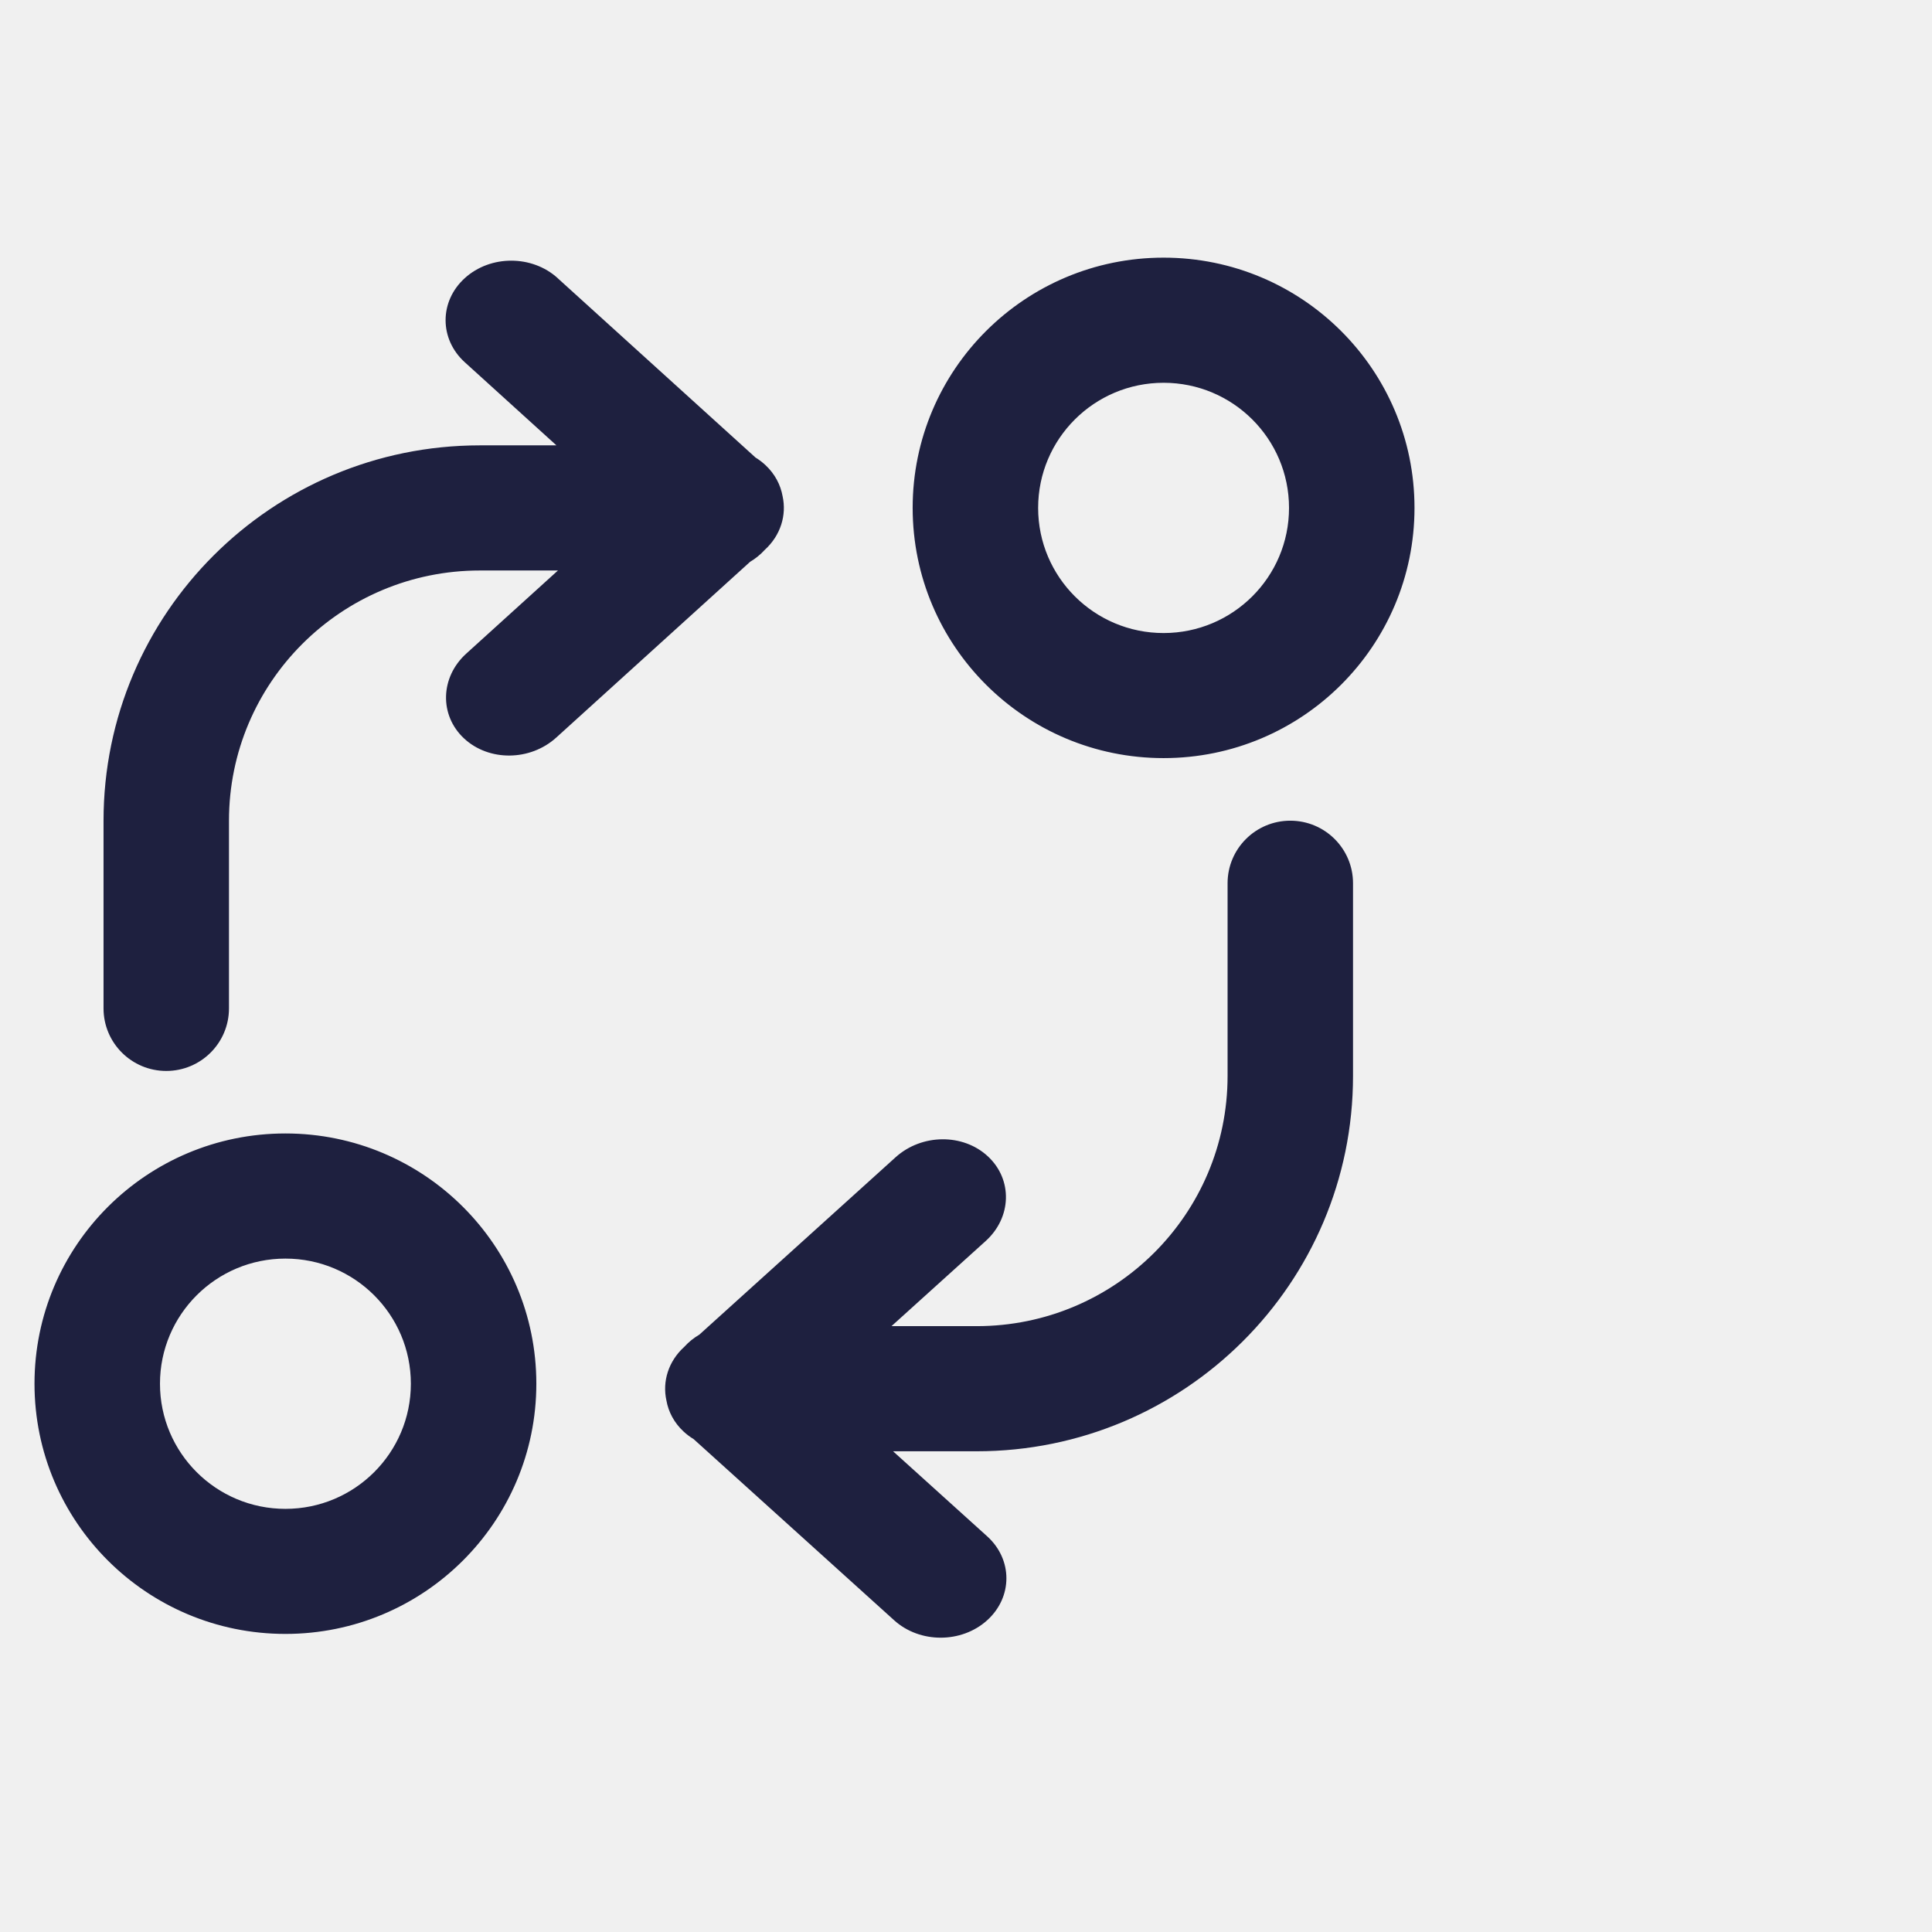
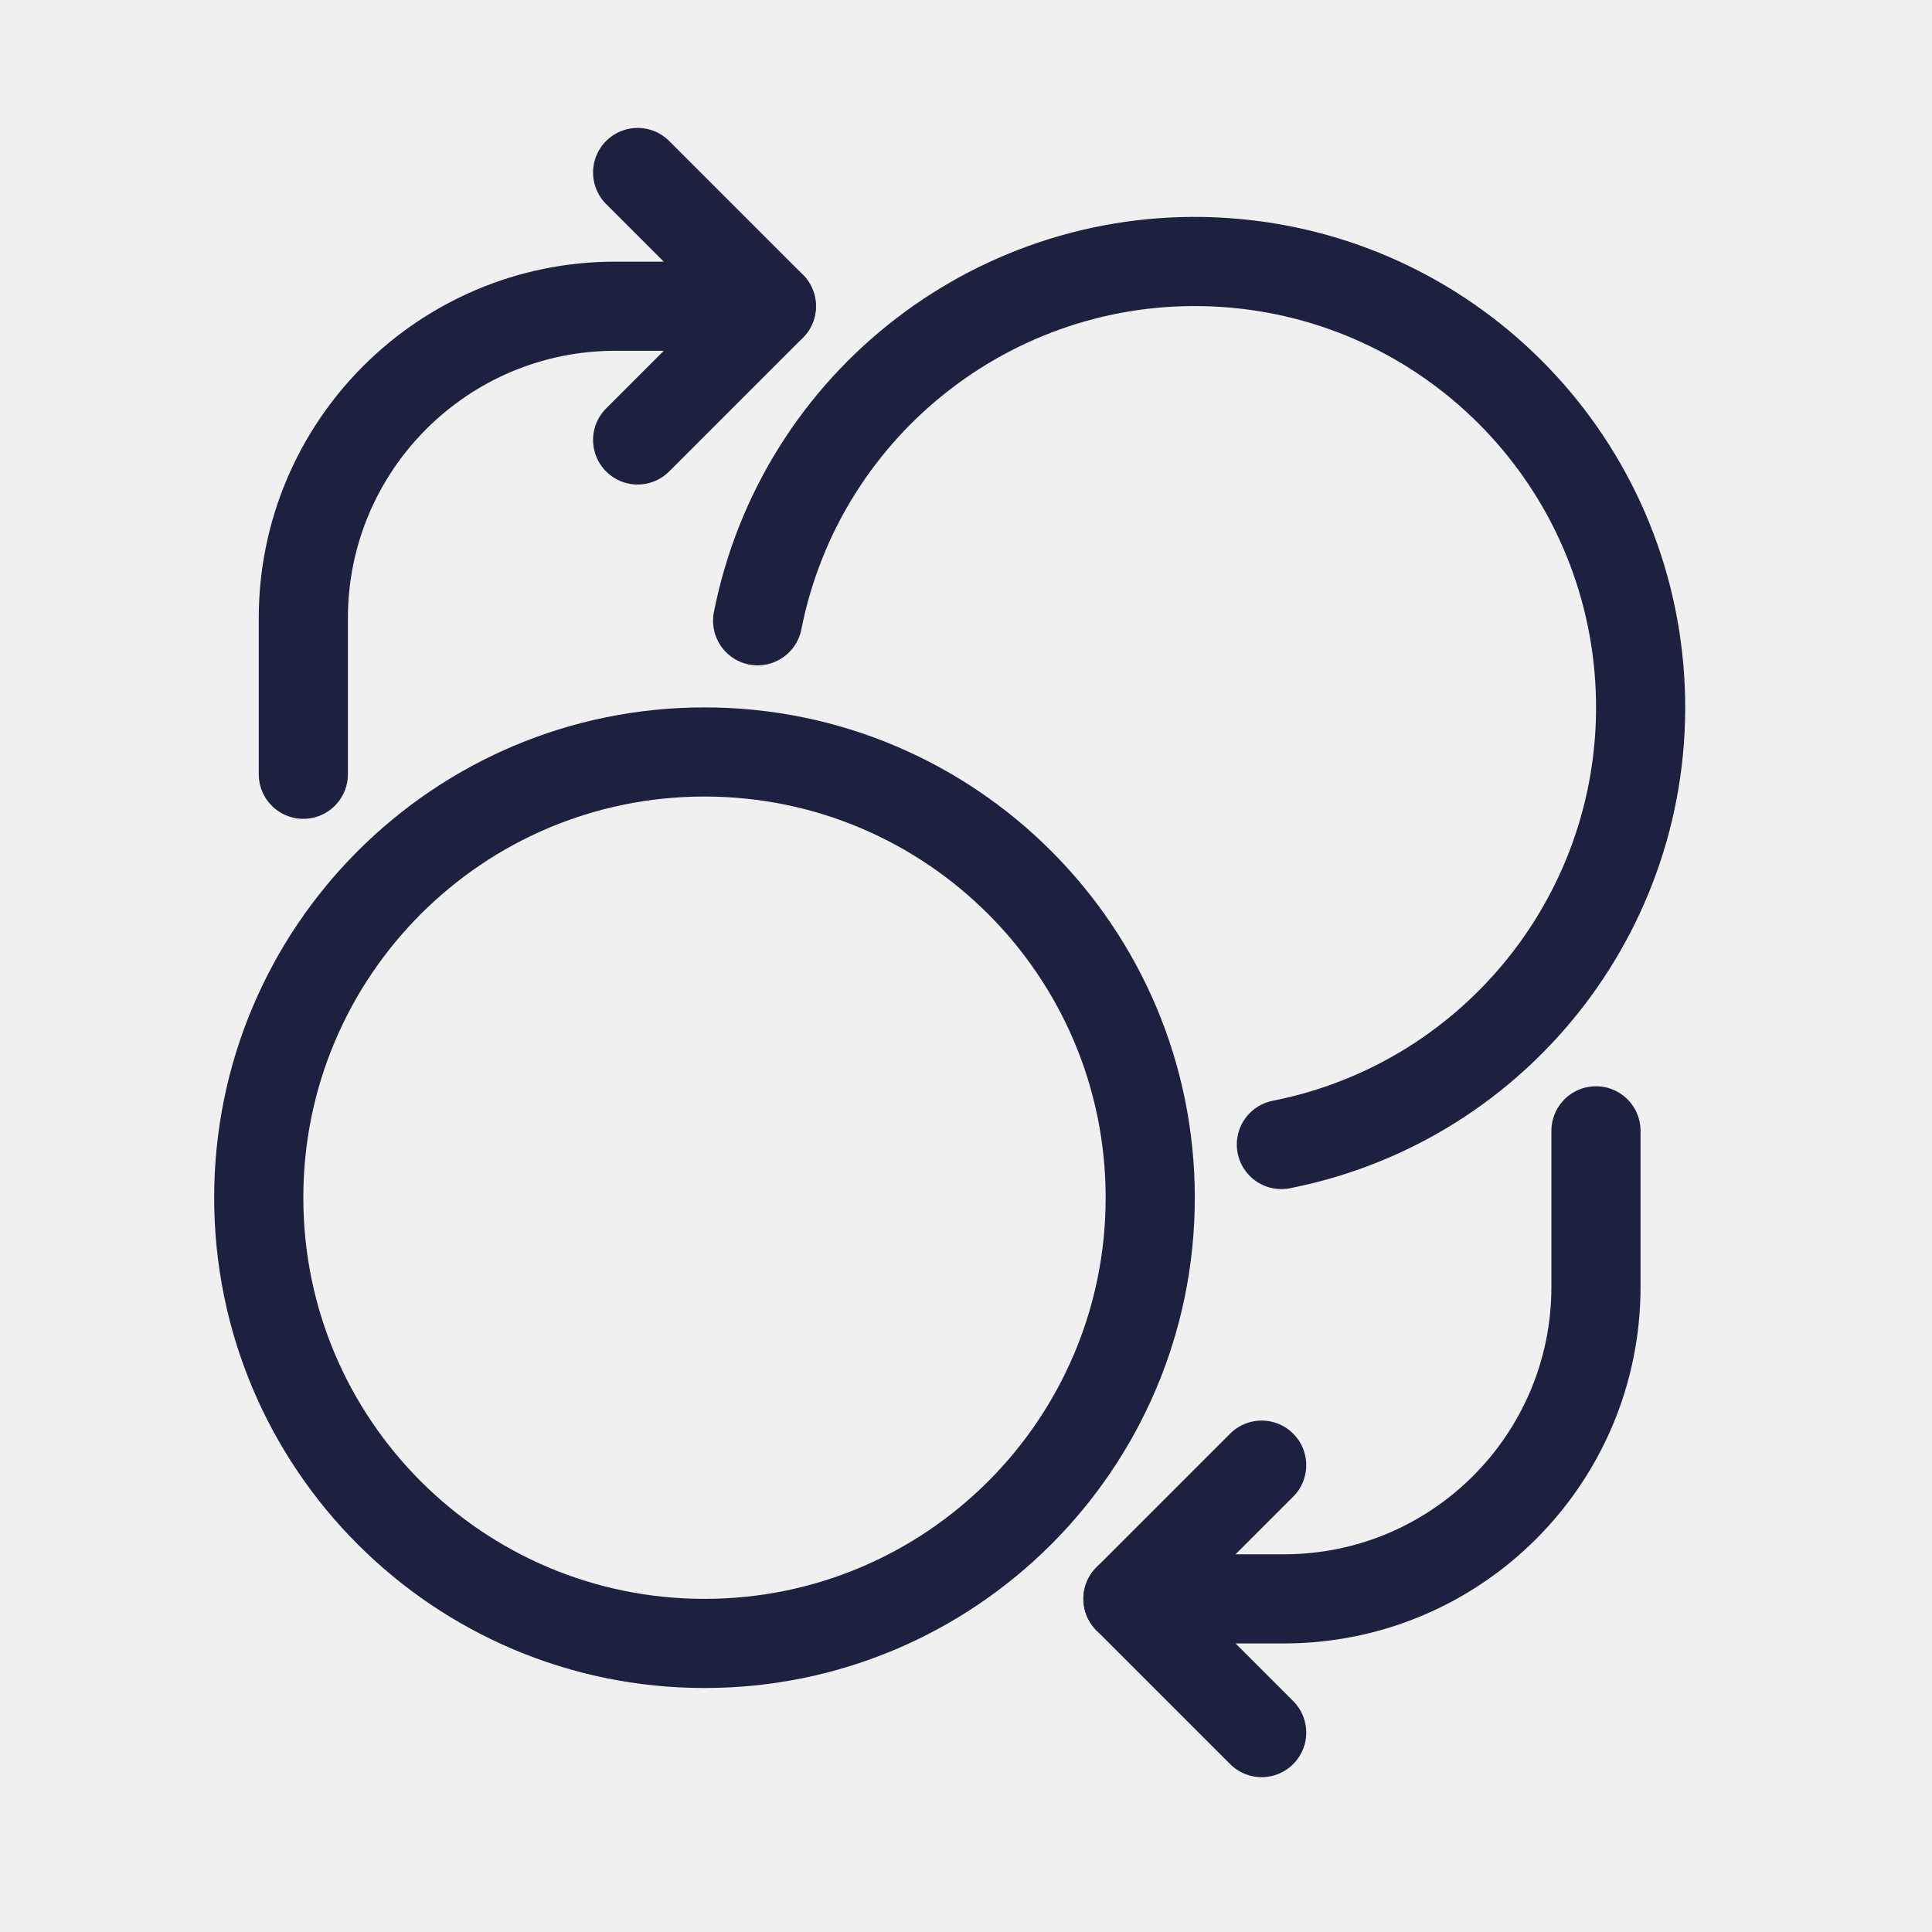
- <svg xmlns="http://www.w3.org/2000/svg" viewBox="0 0 56 56">
-   <path d="M37.4 23.788c1.004 0 1.818.812 1.818 1.813v5.585c0 6.009-4.884 10.88-10.909 10.88h-2.423l2.727 2.464c.744.672.744 1.763 0 2.435-.744.672-1.951.672-2.695 0l-5.812-5.251c-.104-.063-.202-.137-.293-.221-.273-.254-.439-.57-.497-.902-.12-.545.054-1.132.521-1.555.125-.138.272-.256.434-.351L25.96 33.543c.758-.684 1.956-.695 2.676-.024.721.671.691 1.77-.067 2.454l-2.729 2.466h2.469c4.017 0 7.273-3.247 7.273-7.253v-5.585c0-1.001.814-1.813 1.818-1.813zM8.273 32.854c4.017 0 7.273 3.247 7.273 7.253s-3.256 7.253-7.273 7.253C4.256 47.36 1 44.113 1 40.107s3.256-7.253 7.273-7.253zm0 3.627c-2.008 0-3.636 1.624-3.636 3.627 0 2.003 1.628 3.627 3.636 3.627s3.636-1.624 3.636-3.627c0-2.003-1.628-3.627-3.636-3.627zM16.163 8.062L21.9 13.263c.102.062.198.135.287.218.273.255.438.571.497.902.12.546-.054 1.135-.52 1.558-.122.134-.265.25-.422.343l-5.619 5.095c-.756.685-1.952.696-2.673.024-.72-.672-.691-1.773.065-2.458l2.657-2.409h-2.262c-4.017 0-7.273 3.247-7.273 7.253v5.44c0 1.001-.814 1.813-1.818 1.813-1.004 0-1.818-.812-1.818-1.813v-5.44c0-6.009 4.884-10.88 10.909-10.88h2.218L13.473 10.501c-.743-.674-.743-1.766 0-2.44.743-.674 1.948-.674 2.691 0zM33.727 7.468C37.744 7.468 41 10.715 41 14.721c0 4.006-3.256 7.253-7.273 7.253-4.017 0-7.273-3.247-7.273-7.253 0-4.006 3.256-7.253 7.273-7.253zm0 3.627c-2.008 0-3.636 1.624-3.636 3.627 0 2.003 1.628 3.627 3.636 3.627 2.008 0 3.636-1.624 3.636-3.627 0-2.003-1.628-3.627-3.636-3.627z" fill="#1E203F" fill-rule="evenodd" />
+ <svg xmlns="http://www.w3.org/2000/svg" xmlns:xlink="http://www.w3.org/1999/xlink" viewBox="0 0 56 56">
+   <defs>
+     <path id="a" d="M0 0h56v56H0z" />
+   </defs>
+   <g fill="none" fill-rule="evenodd">
+     <mask id="b" fill="#fff">
+       <use xlink:href="#a" />
+     </mask>
+     <g mask="url(#b)" stroke="#1E203F" stroke-linecap="round" stroke-linejoin="round" stroke-width="2.584">
+       <g transform="translate(7.5 5)">
+         <path d="M1.292 17.442V12.92c0-4.995 4.049-9.044 9.044-9.044h4.522" />
+         <path d="M10.982 0l3.876 3.876-3.876 3.876M38.76 27.778V32.3c0 4.995-4.049 9.044-9.044 9.044h-4.522" />
+         <path d="M29.07 45.22l-3.876-3.876 3.876-3.876M14.46 12.993c1.259-6.364 7.041-10.808 13.515-10.386 6.474.422 11.631 5.579 12.052 12.052.422 6.474-4.022 12.256-10.386 13.515" />
+         <circle cx="12.92" cy="29.716" r="12.92" />
+       </g>
+     </g>
+   </g>
</svg>
